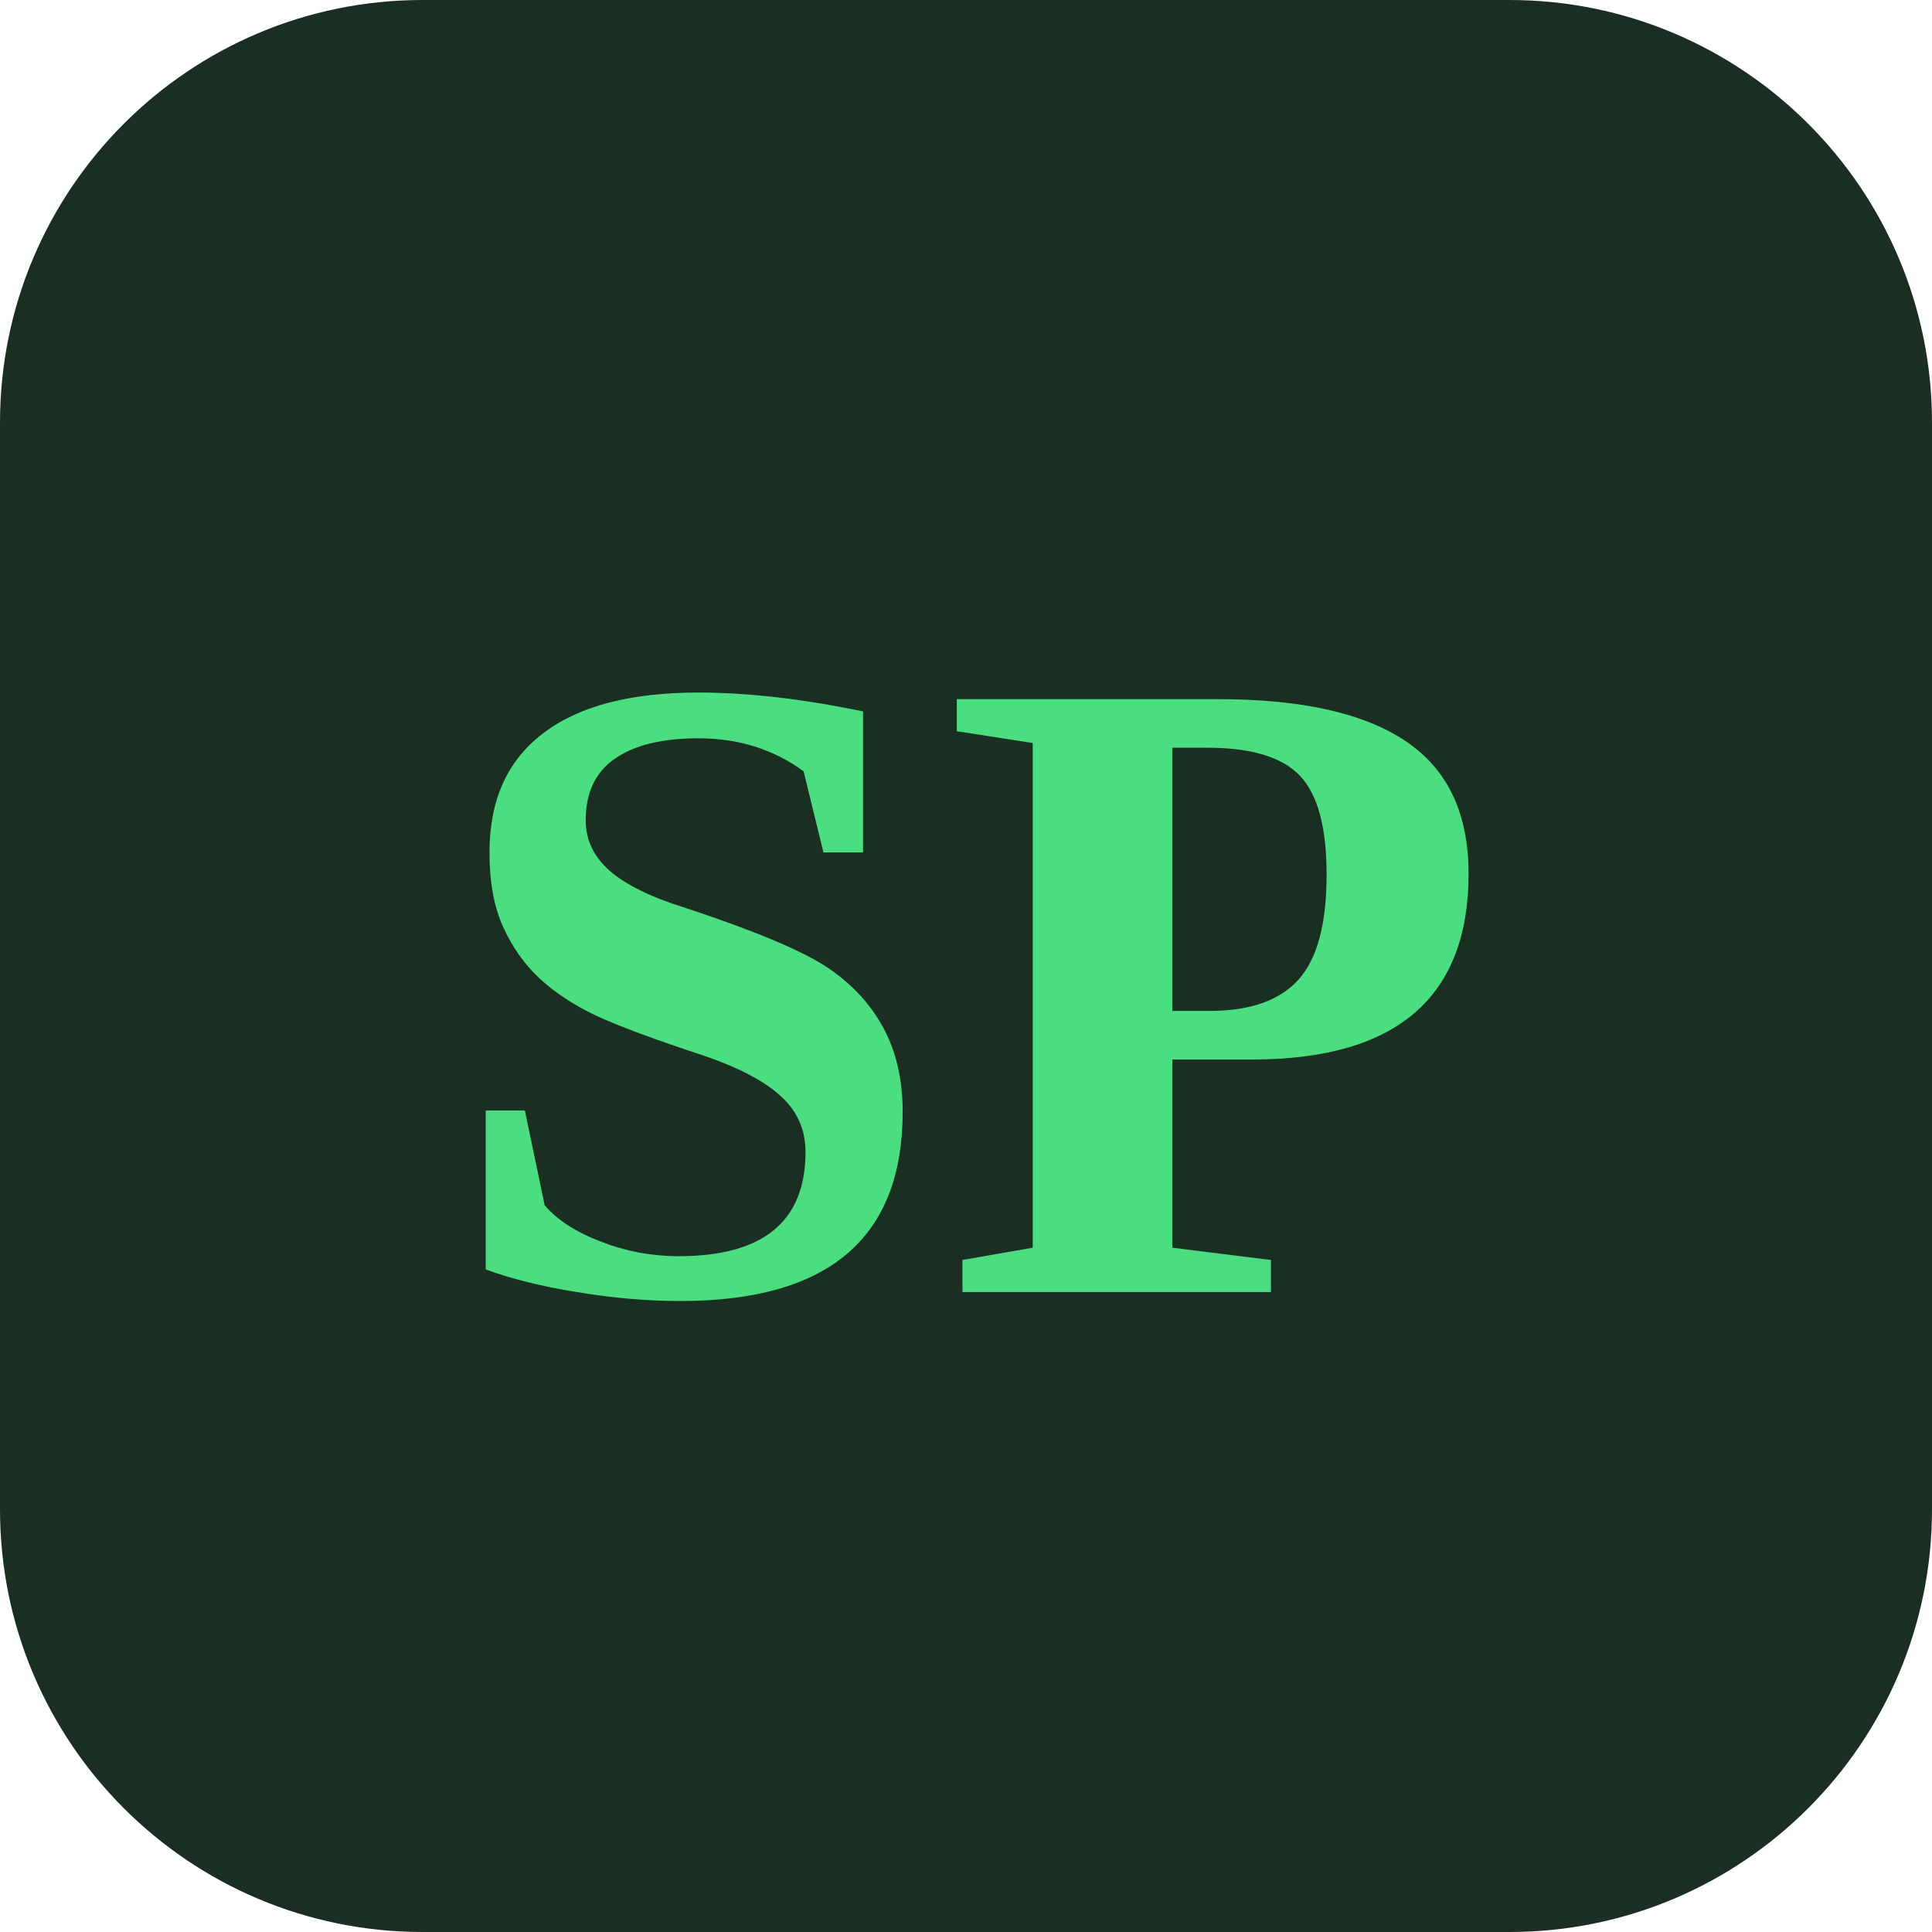
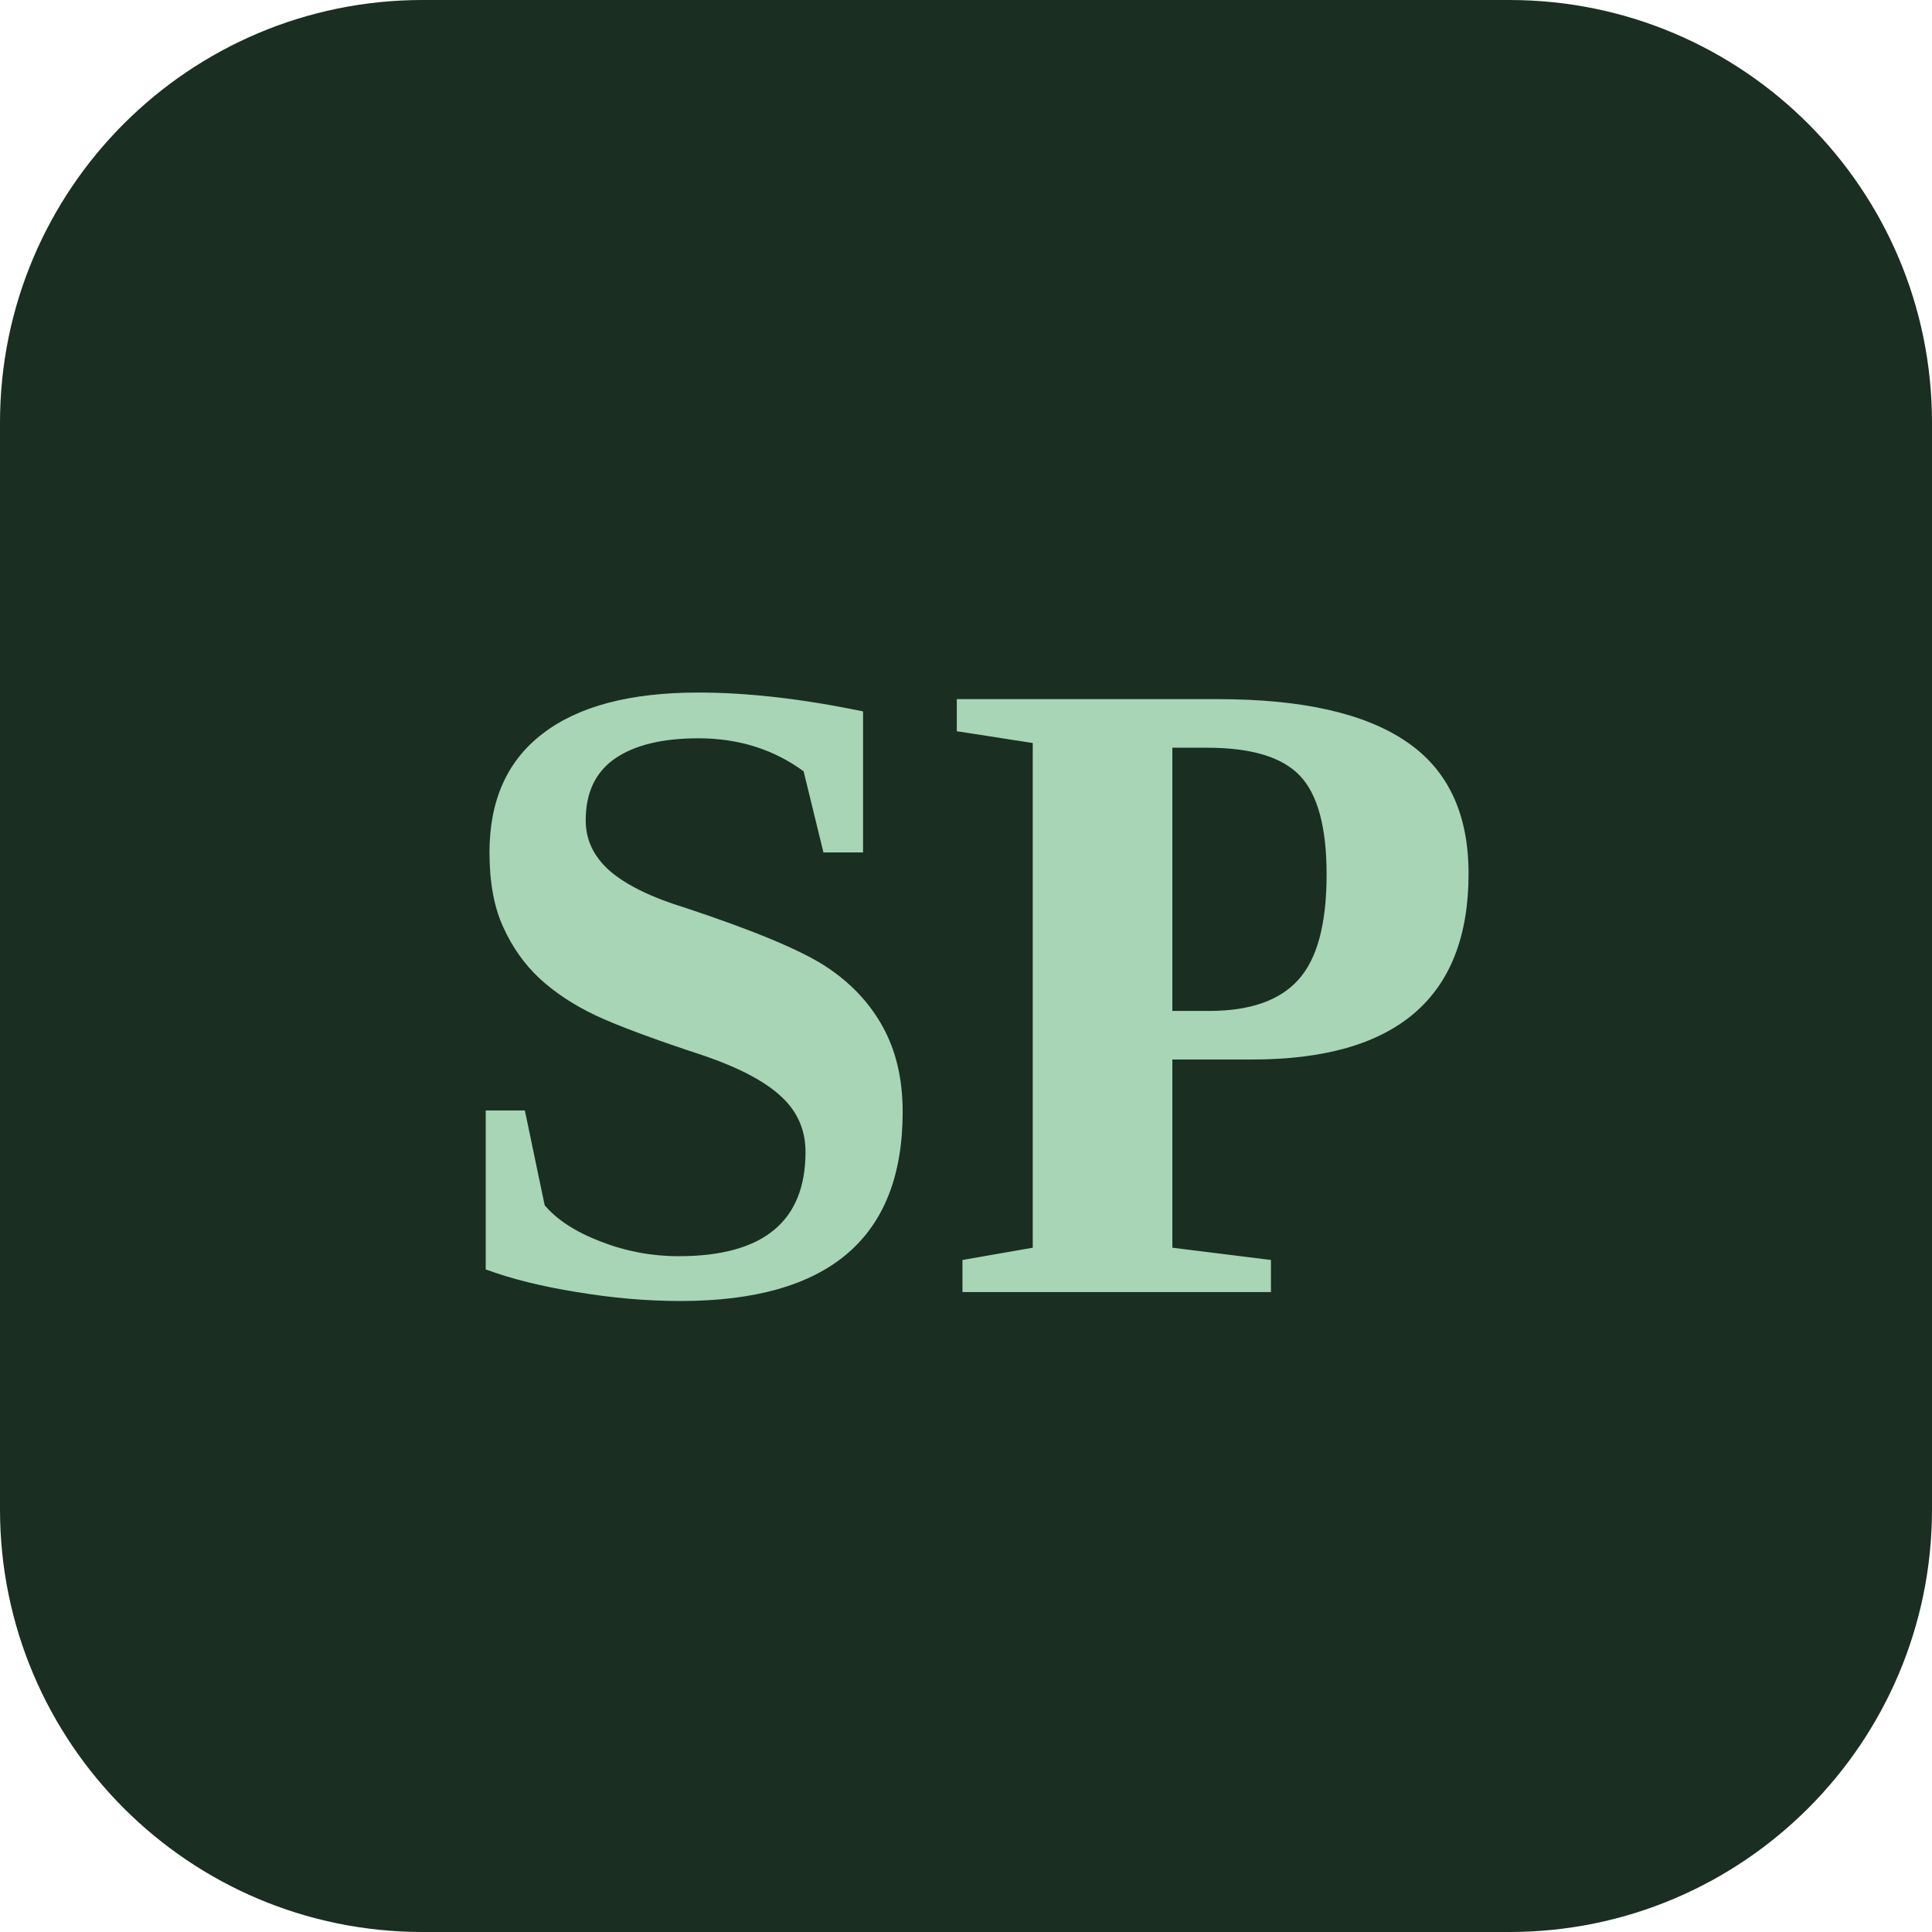
<svg xmlns="http://www.w3.org/2000/svg" viewBox="0 0 64 64">
  <rect width="64" height="64" rx="14" fill="#1A2E22" />
-   <text x="32" y="42.8" text-anchor="middle" font-family="Georgia, 'Times New Roman', serif" font-weight="700" font-size="30" fill="#4ADE80">SP</text>
+   <text x="32" y="42.8" text-anchor="middle" font-family="Georgia, 'Times New Roman', serif" font-weight="700" font-size="30" fill="#A8D5B5">SP</text>
</svg>
